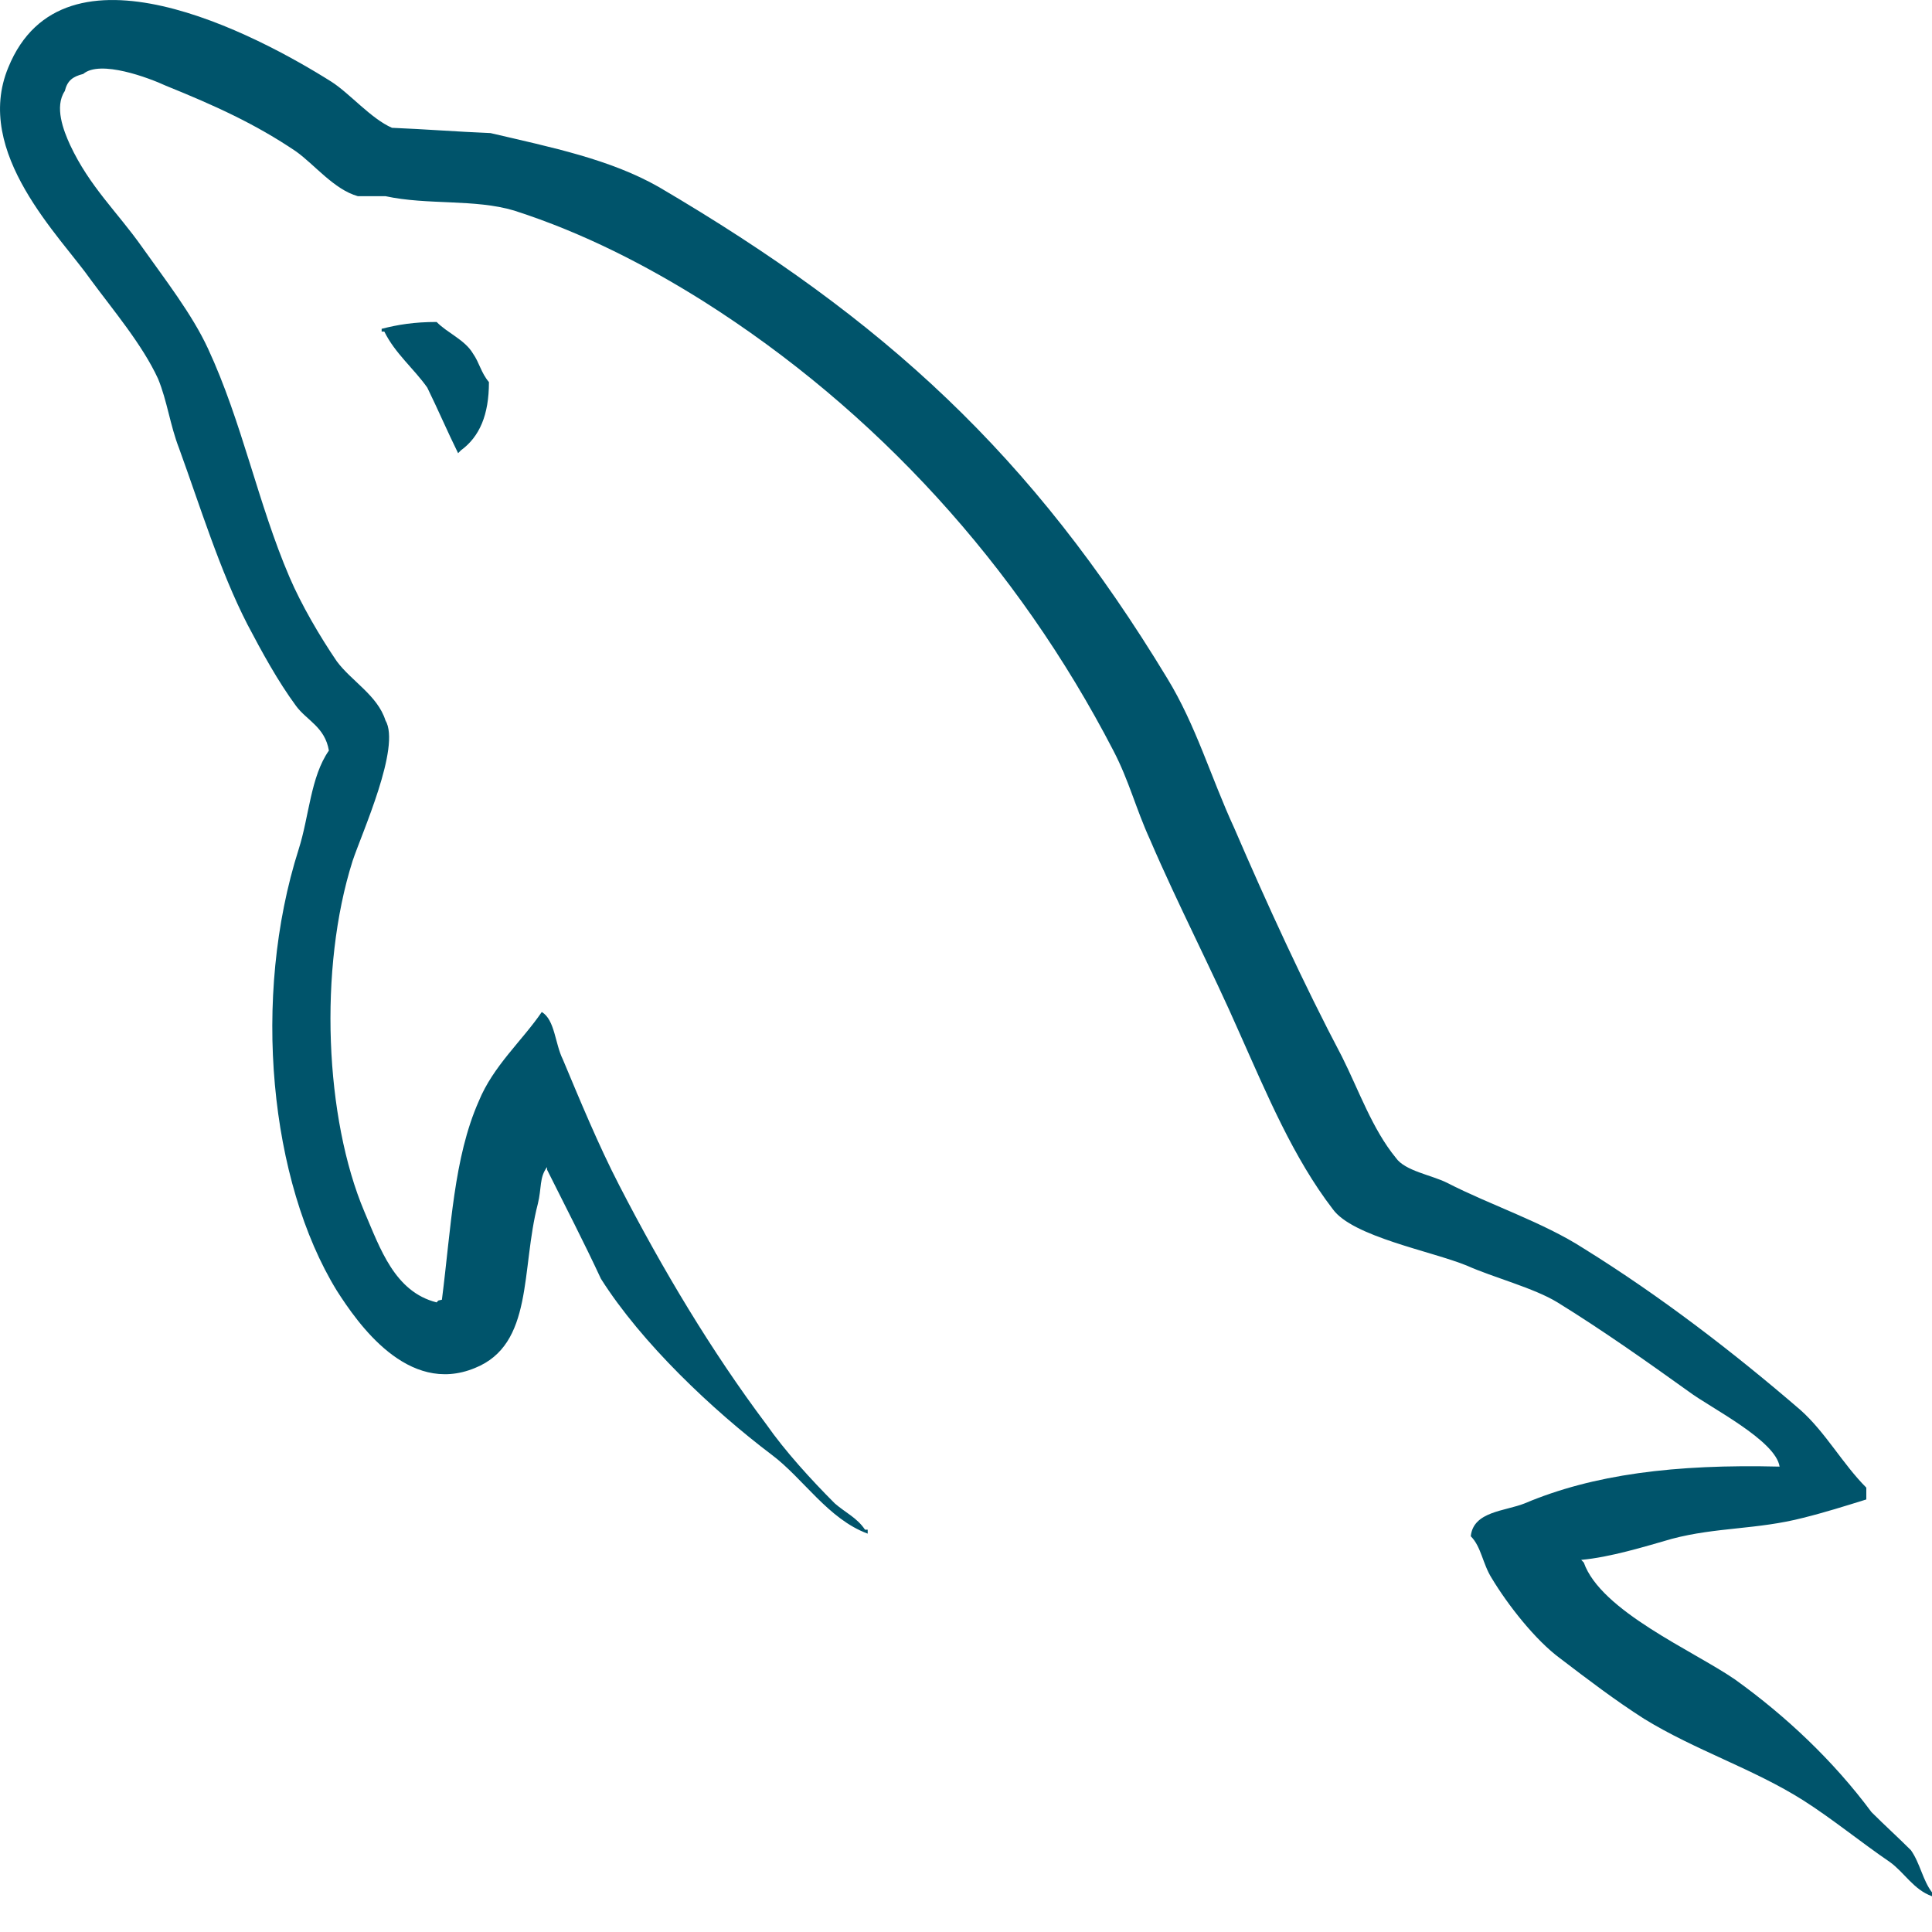
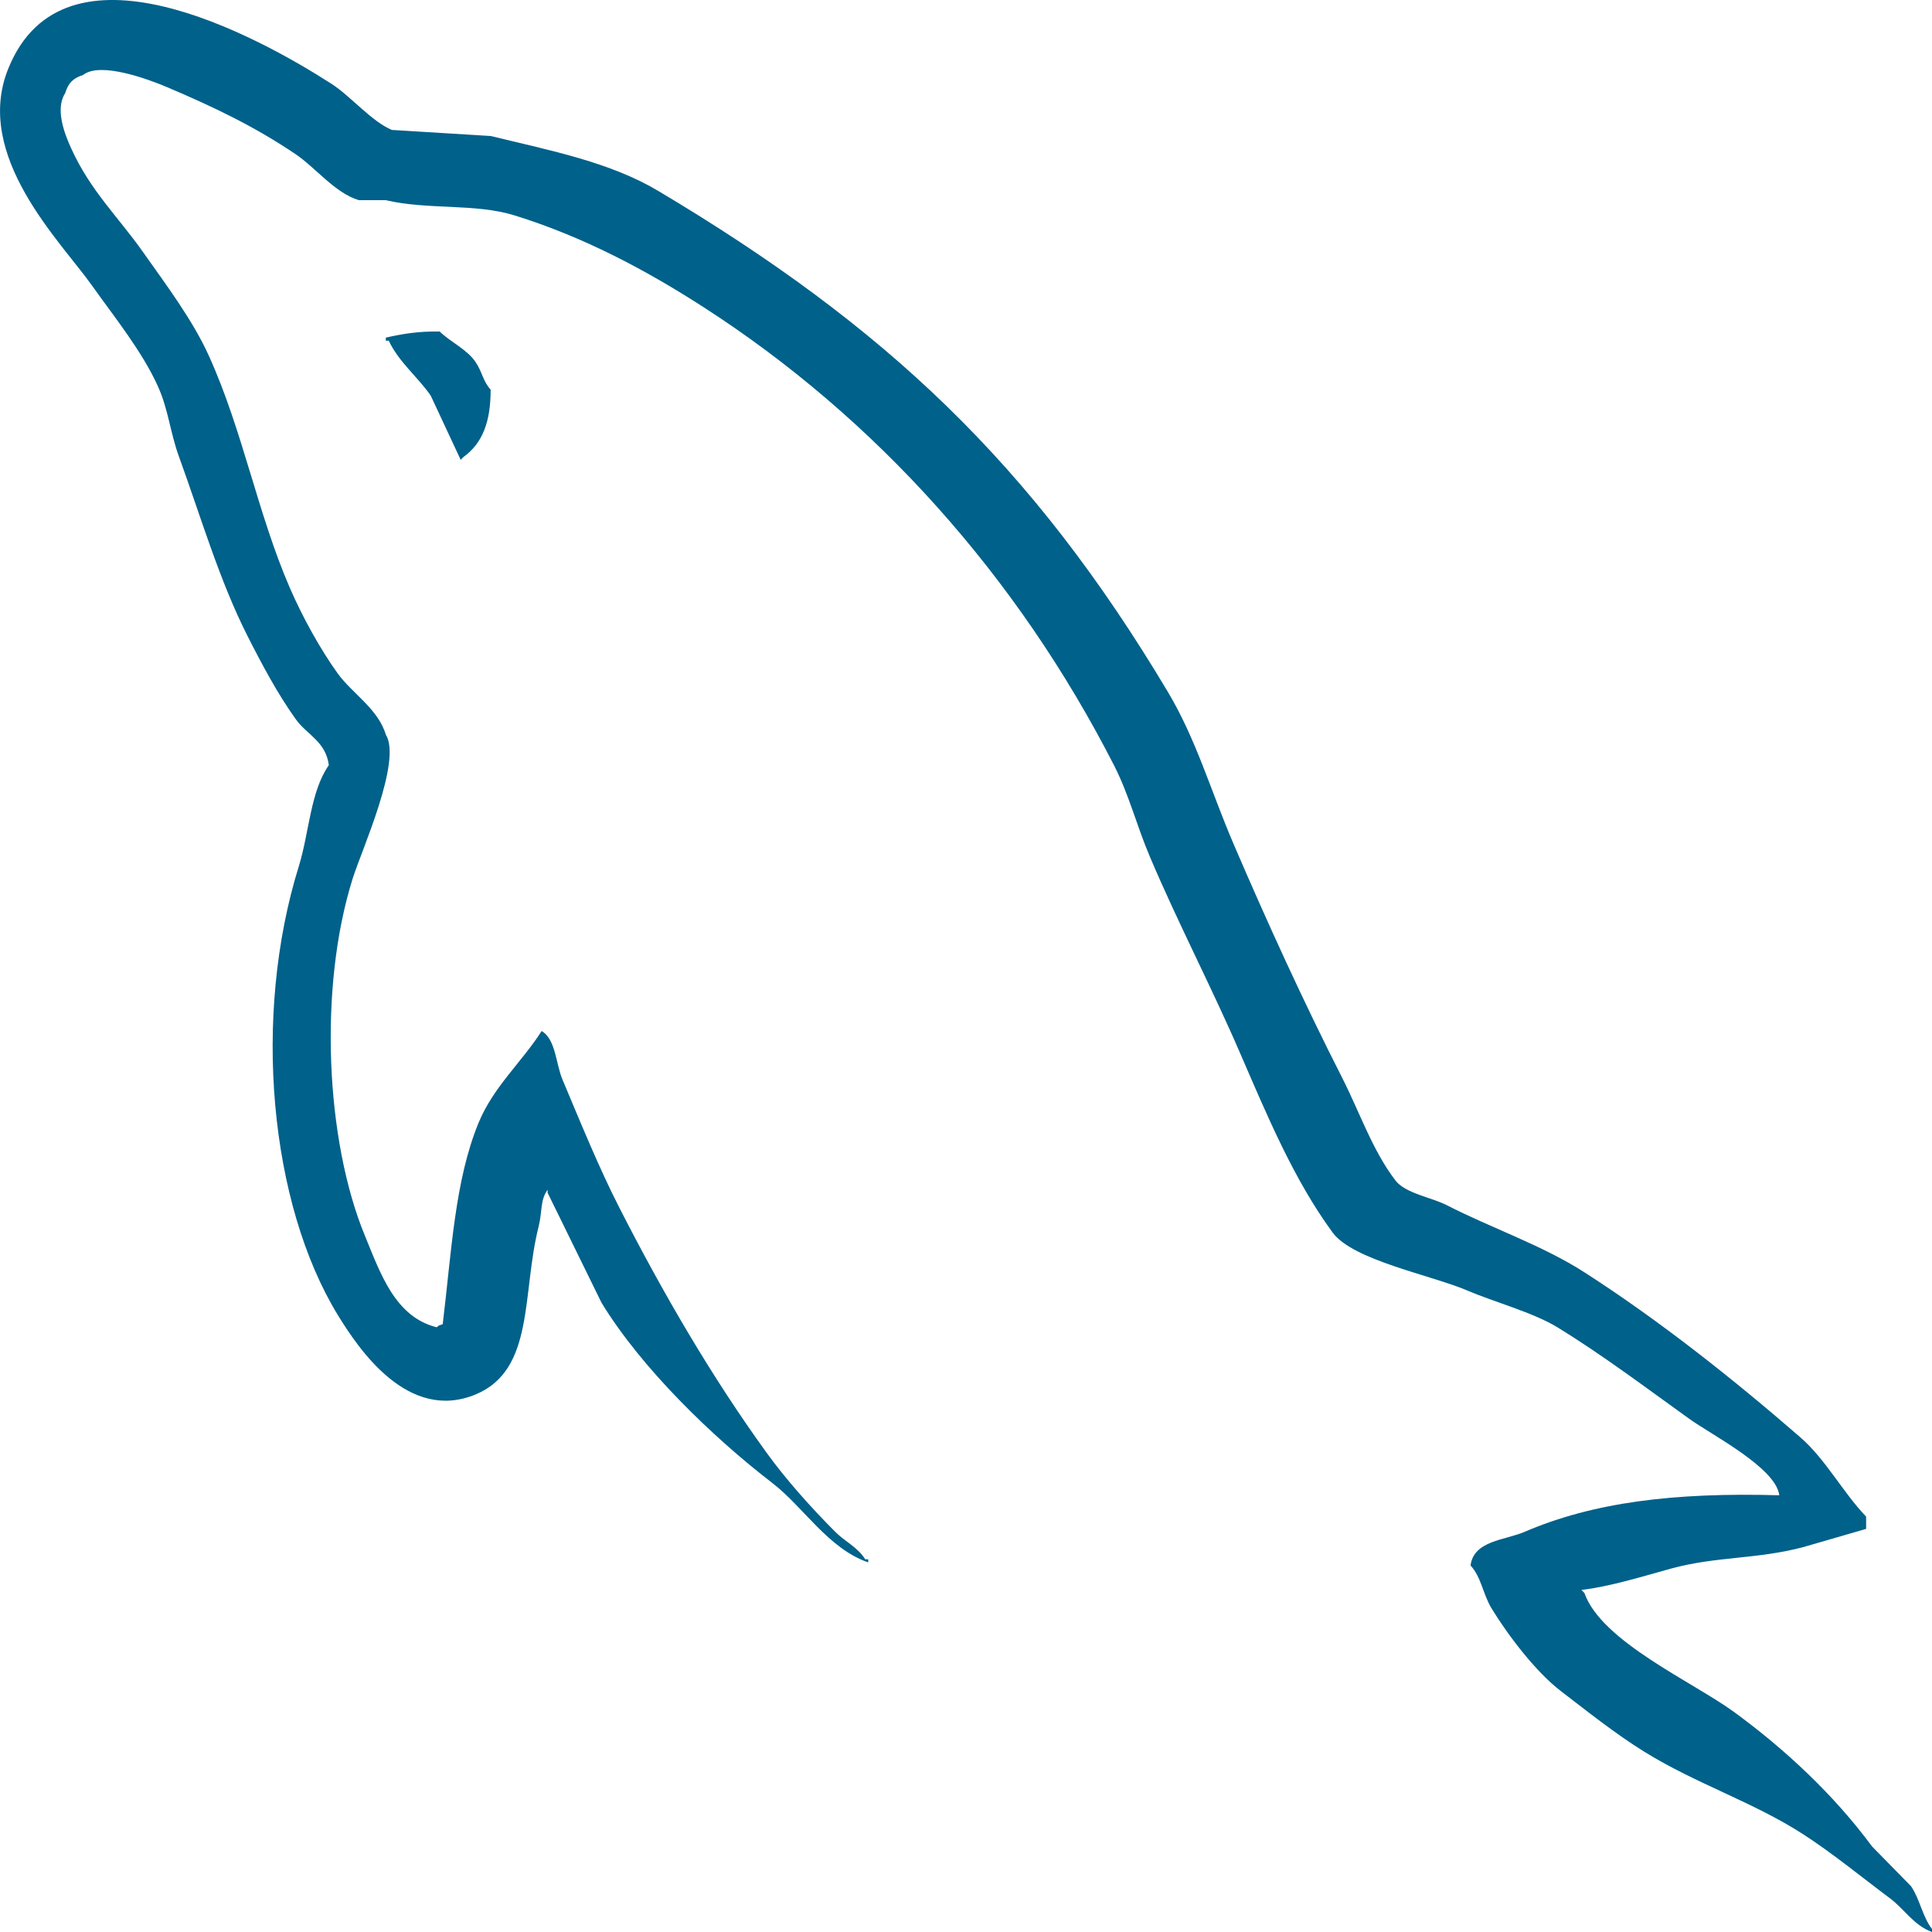
- <svg xmlns="http://www.w3.org/2000/svg" width="26px" height="26px" viewBox="0 0 26 26" version="1.1">
-   <g id="Databases-multi-engine-options" stroke="none" stroke-width="1" fill="none" fill-rule="evenodd">
-     <g id="Create-Database-Copy-9" transform="translate(-223, -453)" fill="#00546B" fill-rule="nonzero">
-       <g id="mysql-6" transform="translate(223, 453)">
-         <path d="M23.949,19.737 C22.534,19.702 21.438,19.843 20.518,20.232 C20.253,20.338 19.828,20.338 19.793,20.674 C19.935,20.816 19.952,21.045 20.076,21.24 C20.288,21.593 20.66,22.071 20.996,22.318 C21.367,22.601 21.738,22.884 22.127,23.132 C22.817,23.556 23.595,23.803 24.267,24.228 C24.656,24.475 25.045,24.794 25.434,25.059 C25.629,25.2 25.752,25.43 26,25.519 L26,25.466 C25.876,25.306 25.841,25.077 25.717,24.9 C25.54,24.723 25.363,24.564 25.186,24.387 C24.674,23.697 24.037,23.096 23.348,22.601 C22.782,22.212 21.544,21.682 21.314,21.028 C21.314,21.028 21.296,21.01 21.279,20.992 C21.668,20.957 22.127,20.816 22.499,20.709 C23.1,20.55 23.648,20.586 24.267,20.426 C24.55,20.356 24.833,20.267 25.116,20.179 L25.116,20.02 C24.798,19.702 24.568,19.277 24.232,18.977 C23.33,18.199 22.339,17.438 21.314,16.802 C20.766,16.448 20.058,16.218 19.475,15.918 C19.263,15.812 18.909,15.759 18.785,15.582 C18.467,15.193 18.29,14.68 18.06,14.221 C17.547,13.248 17.052,12.17 16.61,11.144 C16.292,10.454 16.097,9.765 15.708,9.128 C13.887,6.123 11.906,4.302 8.865,2.516 C8.211,2.144 7.432,1.985 6.601,1.791 C6.159,1.773 5.717,1.738 5.275,1.72 C4.992,1.596 4.709,1.26 4.462,1.101 C3.454,0.465 0.854,-0.914 0.112,0.907 C-0.366,2.056 0.819,3.188 1.226,3.771 C1.526,4.178 1.915,4.637 2.127,5.097 C2.251,5.398 2.287,5.716 2.41,6.034 C2.693,6.812 2.958,7.679 3.33,8.404 C3.525,8.775 3.737,9.164 3.984,9.5 C4.126,9.694 4.373,9.783 4.426,10.101 C4.179,10.454 4.161,10.985 4.02,11.427 C3.383,13.425 3.631,15.9 4.532,17.368 C4.815,17.81 5.487,18.782 6.389,18.411 C7.185,18.093 7.008,17.085 7.238,16.201 C7.291,15.988 7.256,15.847 7.362,15.706 L7.362,15.741 C7.609,16.236 7.857,16.714 8.087,17.209 C8.635,18.075 9.59,18.977 10.386,19.578 C10.81,19.896 11.146,20.444 11.677,20.639 L11.677,20.586 L11.641,20.586 C11.535,20.426 11.376,20.356 11.234,20.232 C10.916,19.914 10.562,19.525 10.315,19.171 C9.572,18.181 8.918,17.085 8.334,15.953 C8.051,15.405 7.804,14.804 7.574,14.256 C7.468,14.043 7.468,13.725 7.291,13.619 C7.026,14.008 6.637,14.344 6.442,14.822 C6.106,15.582 6.071,16.519 5.947,17.491 C5.876,17.509 5.912,17.491 5.876,17.527 C5.311,17.385 5.116,16.802 4.904,16.307 C4.373,15.052 4.285,13.036 4.745,11.586 C4.868,11.215 5.399,10.048 5.187,9.694 C5.081,9.358 4.727,9.164 4.532,8.899 C4.303,8.563 4.055,8.138 3.896,7.767 C3.471,6.777 3.259,5.681 2.799,4.691 C2.587,4.231 2.216,3.754 1.915,3.329 C1.579,2.852 1.208,2.516 0.943,1.95 C0.854,1.756 0.73,1.437 0.872,1.225 C0.907,1.084 0.978,1.031 1.12,0.995 C1.349,0.801 2.004,1.048 2.233,1.154 C2.888,1.419 3.436,1.667 3.984,2.038 C4.232,2.215 4.497,2.551 4.815,2.64 L5.187,2.64 C5.753,2.763 6.389,2.675 6.92,2.834 C7.857,3.135 8.706,3.577 9.466,4.054 C11.783,5.521 13.692,7.608 14.983,10.101 C15.195,10.507 15.284,10.879 15.478,11.303 C15.85,12.17 16.31,13.054 16.681,13.902 C17.052,14.733 17.406,15.582 17.936,16.272 C18.202,16.643 19.263,16.837 19.74,17.032 C20.094,17.191 20.642,17.332 20.96,17.527 C21.561,17.898 22.163,18.323 22.729,18.729 C23.011,18.941 23.896,19.383 23.949,19.737 Z" id="Path" />
-         <path d="M5.876,4.333 C5.569,4.333 5.353,4.37 5.136,4.425 L5.136,4.462 L5.172,4.462 C5.316,4.756 5.569,4.959 5.75,5.216 C5.894,5.51 6.02,5.805 6.165,6.099 C6.183,6.08 6.201,6.062 6.201,6.062 C6.454,5.878 6.58,5.584 6.58,5.142 C6.472,5.014 6.454,4.885 6.364,4.756 C6.255,4.572 6.02,4.481 5.876,4.333 L5.876,4.333 Z" id="Path" />
-       </g>
-     </g>
-   </g>
+ <svg xmlns="http://www.w3.org/2000/svg" width="20" height="20" viewBox="0 0 20 20" fill="none">
+   <path d="M18.419 15.479C17.327 15.448 16.494 15.552 15.781 15.858C15.579 15.945 15.256 15.947 15.223 16.206C15.334 16.325 15.351 16.502 15.44 16.649C15.61 16.928 15.897 17.305 16.154 17.503C16.433 17.717 16.722 17.948 17.022 18.134C17.557 18.466 18.153 18.656 18.666 18.988C18.97 19.184 19.27 19.431 19.566 19.652C19.712 19.761 19.811 19.931 20 20V19.969C19.9 19.839 19.875 19.661 19.783 19.526L19.38 19.115C18.985 18.581 18.485 18.113 17.953 17.724C17.529 17.413 16.578 16.994 16.402 16.491L16.371 16.459C16.671 16.424 17.024 16.313 17.302 16.237C17.768 16.11 18.185 16.143 18.666 16.016L19.318 15.827V15.7C19.075 15.446 18.901 15.109 18.636 14.878C17.941 14.275 17.183 13.673 16.402 13.171C15.969 12.892 15.434 12.711 14.975 12.475C14.82 12.396 14.55 12.354 14.447 12.222C14.207 11.909 14.075 11.512 13.889 11.147C13.5 10.383 13.118 9.548 12.773 8.744C12.537 8.196 12.384 7.655 12.09 7.163C10.682 4.803 9.166 3.378 6.817 1.978C6.317 1.68 5.715 1.562 5.08 1.408L4.056 1.345C3.847 1.257 3.631 0.997 3.435 0.87C2.657 0.369 0.661 -0.721 0.085 0.712C-0.279 1.616 0.629 2.499 0.953 2.957C1.181 3.278 1.473 3.639 1.635 4C1.743 4.238 1.761 4.476 1.853 4.728C2.078 5.347 2.275 6.021 2.567 6.593C2.714 6.883 2.877 7.188 3.063 7.447C3.177 7.606 3.373 7.676 3.404 7.921C3.212 8.195 3.201 8.619 3.094 8.965C2.609 10.523 2.792 12.46 3.497 13.613C3.714 13.967 4.224 14.726 4.924 14.435C5.537 14.18 5.4 13.392 5.576 12.696C5.615 12.538 5.591 12.422 5.669 12.316V12.348L6.227 13.486C6.641 14.165 7.374 14.874 7.995 15.352C8.318 15.6 8.571 16.029 8.988 16.174V16.142H8.957C8.876 16.014 8.75 15.961 8.647 15.858C8.404 15.615 8.134 15.314 7.934 15.036C7.368 14.254 6.869 13.397 6.414 12.507C6.196 12.081 6.007 11.612 5.824 11.179C5.753 11.012 5.754 10.759 5.607 10.673C5.406 10.99 5.11 11.247 4.955 11.621C4.708 12.22 4.675 12.951 4.583 13.708C4.529 13.728 4.553 13.714 4.521 13.74C4.089 13.633 3.937 13.18 3.777 12.791C3.371 11.807 3.295 10.224 3.652 9.091C3.745 8.798 4.163 7.876 3.994 7.605C3.913 7.336 3.646 7.179 3.497 6.973C3.313 6.718 3.129 6.382 3.001 6.087C2.668 5.321 2.514 4.46 2.163 3.685C1.996 3.314 1.713 2.939 1.481 2.61C1.224 2.245 0.936 1.976 0.736 1.534C0.665 1.378 0.57 1.126 0.674 0.966C0.708 0.857 0.755 0.811 0.86 0.776C1.04 0.634 1.542 0.823 1.729 0.902C2.226 1.113 2.641 1.313 3.063 1.598C3.265 1.735 3.47 1.999 3.714 2.072H3.993C4.43 2.175 4.919 2.103 5.327 2.23C6.049 2.454 6.695 2.801 7.282 3.179C9.069 4.33 10.532 5.967 11.532 7.922C11.692 8.237 11.762 8.536 11.904 8.87C12.189 9.543 12.55 10.236 12.834 10.894C13.118 11.55 13.394 12.213 13.796 12.76C14.007 13.047 14.821 13.201 15.191 13.36C15.451 13.472 15.877 13.589 16.122 13.74C16.592 14.028 17.047 14.372 17.488 14.688C17.707 14.847 18.385 15.193 18.419 15.479ZM4.552 3.432C4.324 3.428 4.164 3.457 3.994 3.495V3.527H4.024C4.133 3.754 4.324 3.9 4.459 4.096L4.769 4.76L4.8 4.729C4.992 4.59 5.08 4.37 5.079 4.033C5.001 3.95 4.991 3.847 4.923 3.748C4.835 3.616 4.664 3.542 4.552 3.432Z" fill="#00618A" />
</svg>
